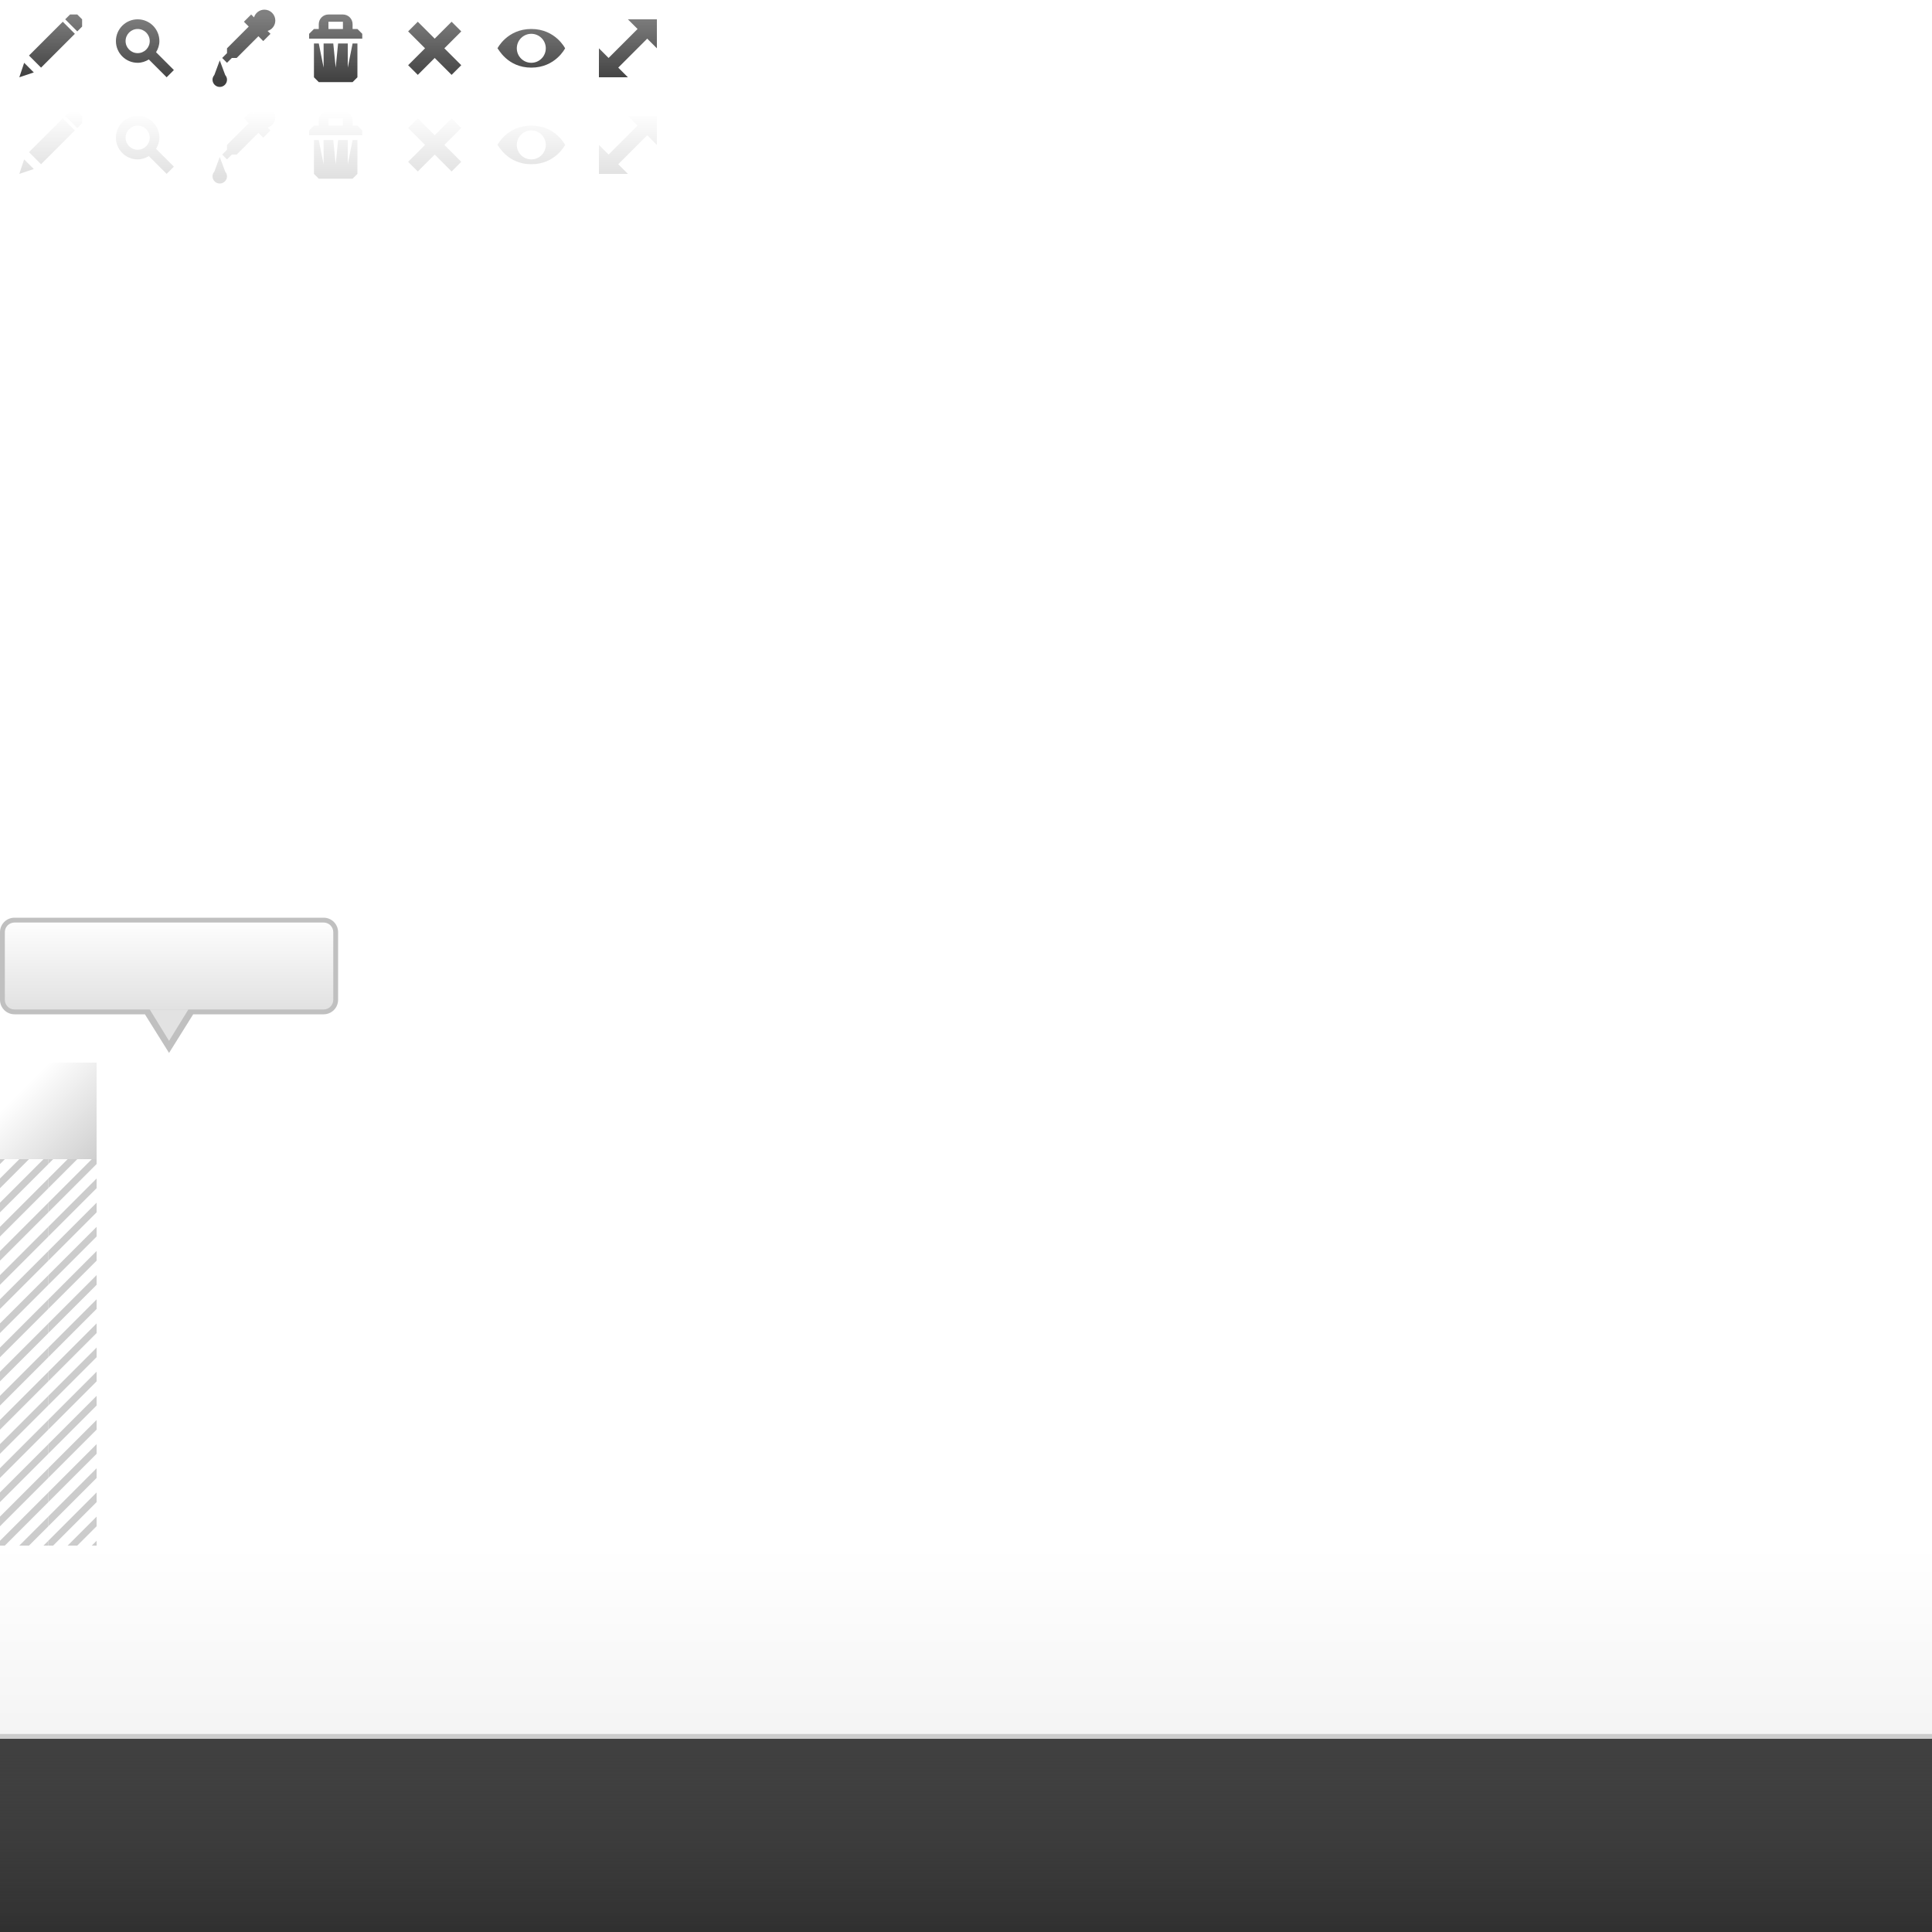
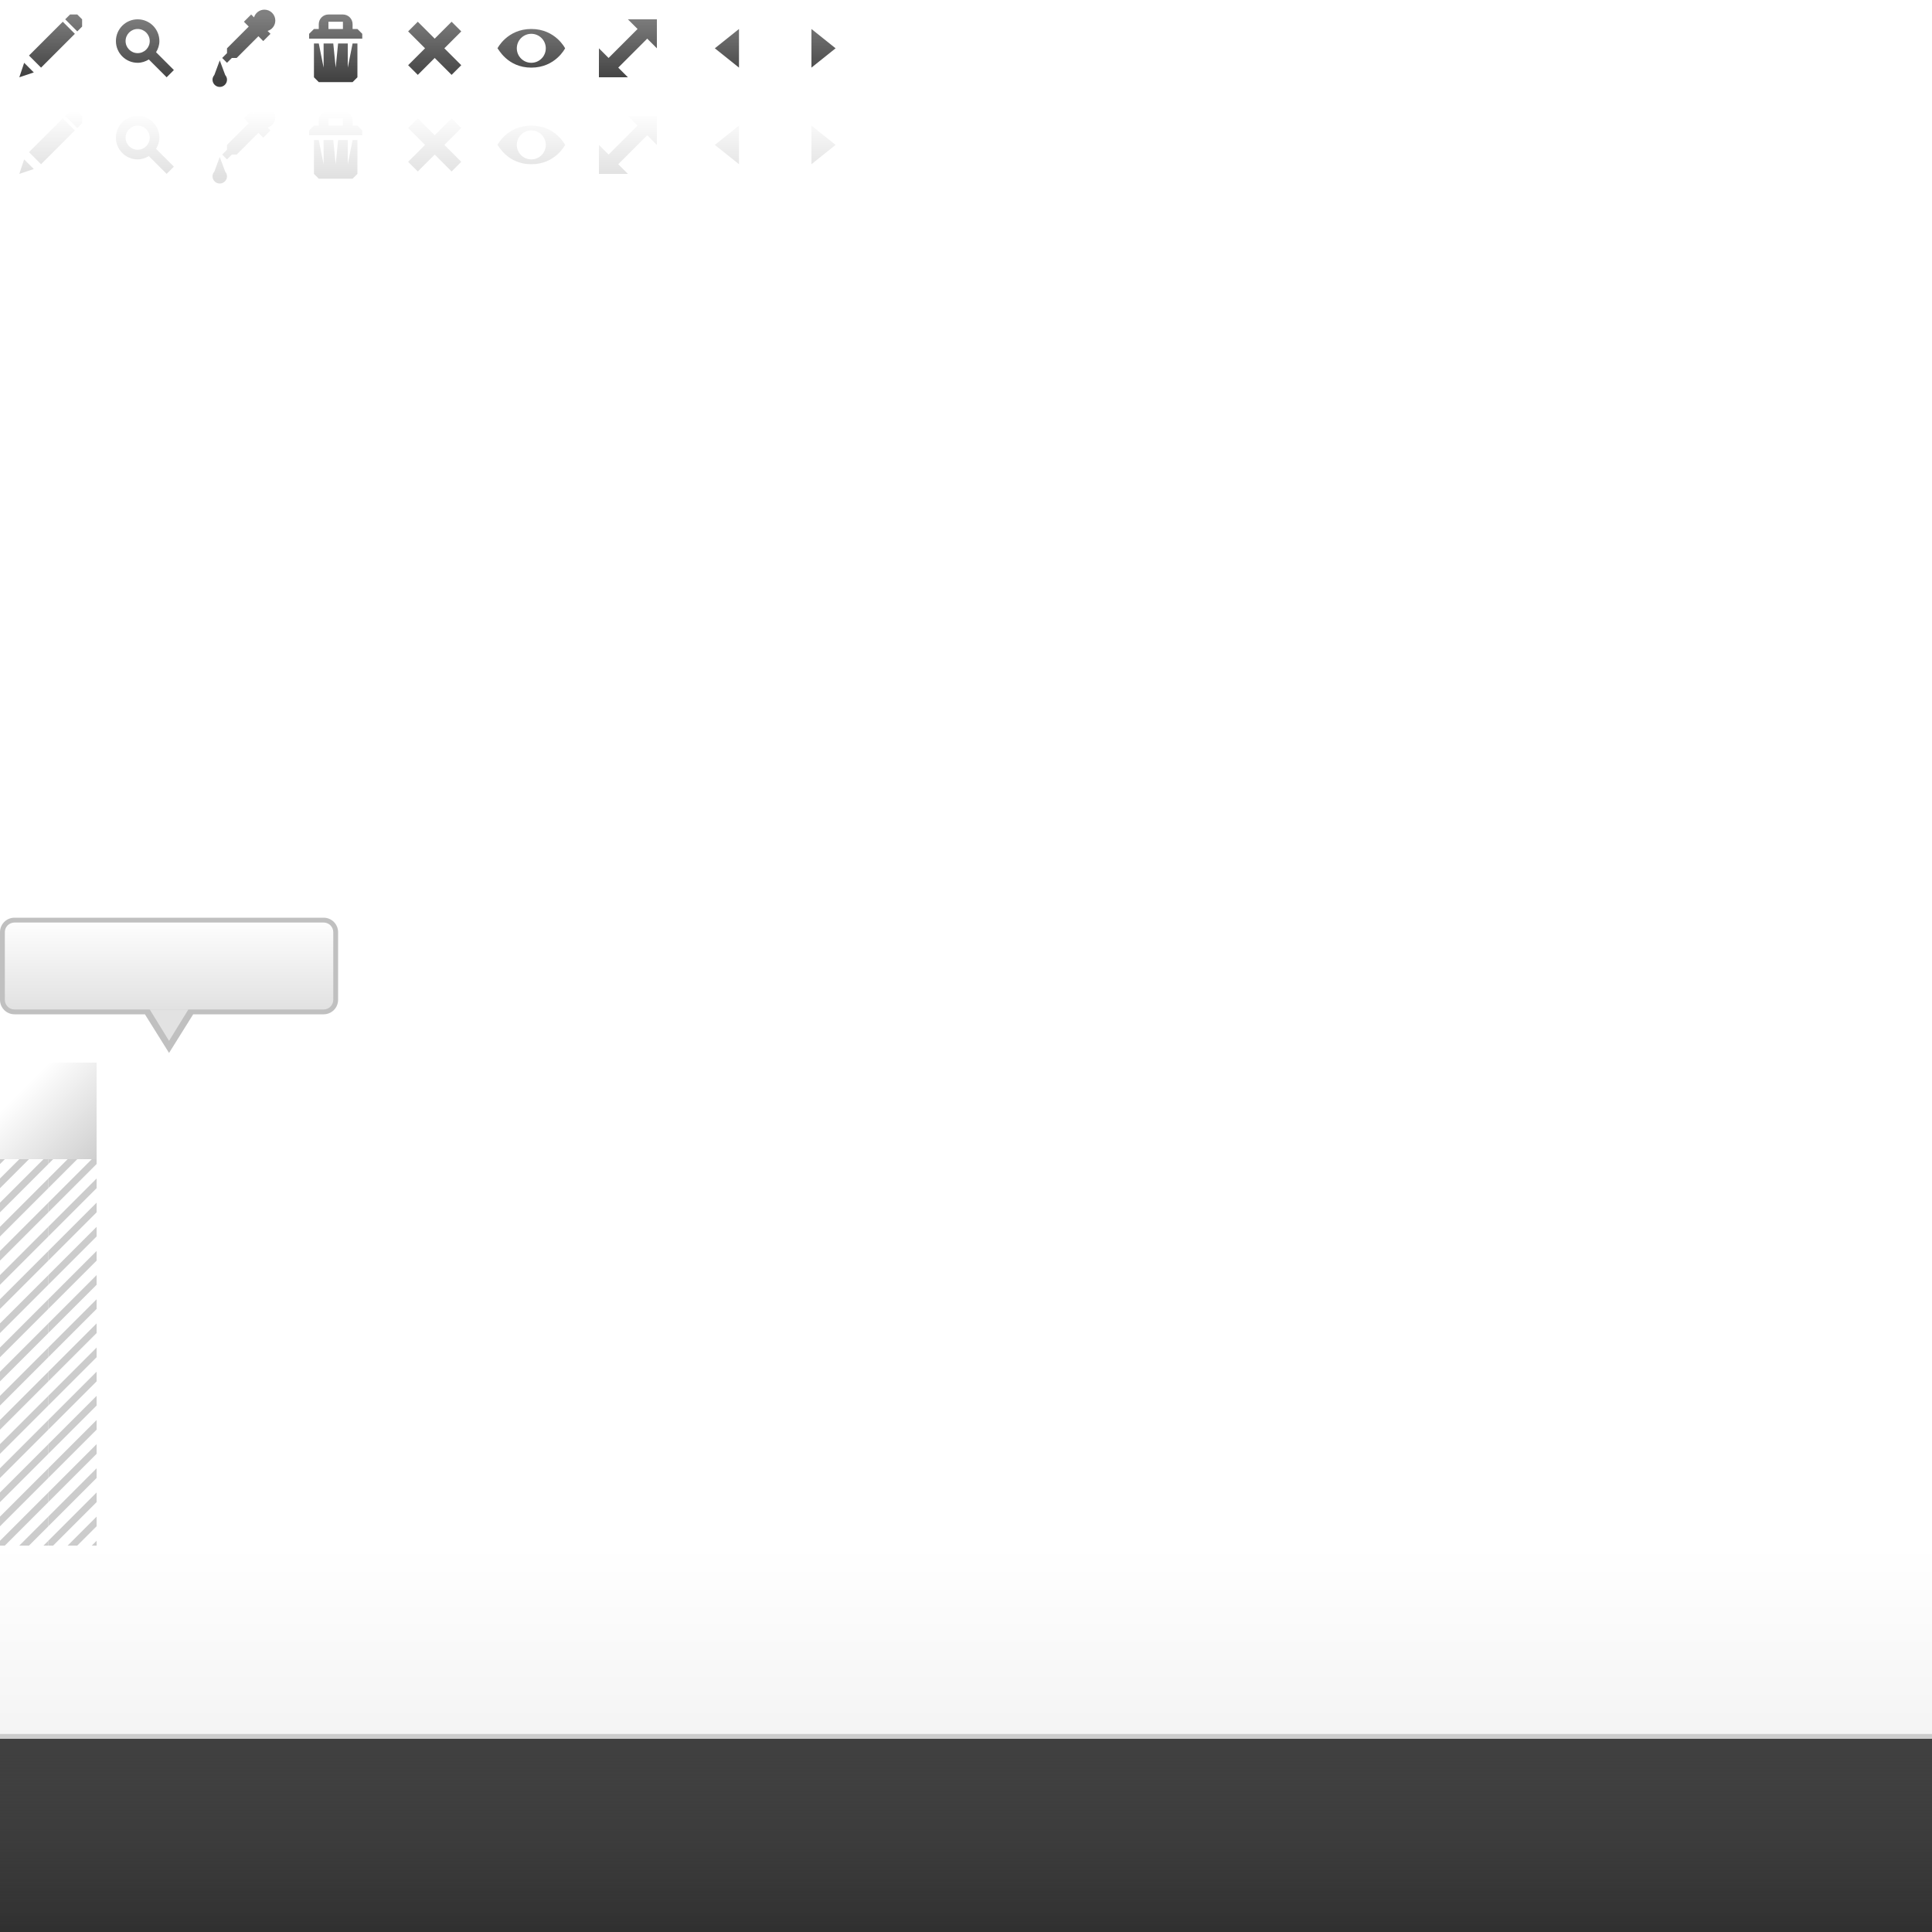
<svg xmlns="http://www.w3.org/2000/svg" xmlns:xlink="http://www.w3.org/1999/xlink" width="400" height="400" id="svg2" version="1.0">
  <defs id="defs4">
    <linearGradient id="linearGradient3212">
      <stop style="stop-color:#000000;stop-opacity:0.188" offset="0" id="stop3214" />
      <stop style="stop-color:#000000;stop-opacity:0;" offset="1" id="stop3216" />
    </linearGradient>
    <linearGradient id="linearGradient3234">
      <stop style="stop-color:#ffffff;stop-opacity:1" offset="0" id="stop3236" />
      <stop style="stop-color:#f4f4f4;stop-opacity:1" offset="1" id="stop3238" />
    </linearGradient>
    <linearGradient id="linearGradient3224">
      <stop style="stop-color:#ffffff;stop-opacity:1;" offset="0" id="stop3226" />
      <stop style="stop-color:#ffffff;stop-opacity:0;" offset="1" id="stop3228" />
    </linearGradient>
    <linearGradient id="linearGradient3186">
      <stop style="stop-color:#404040;stop-opacity:1" offset="0" id="stop3188" />
      <stop style="stop-color:#404040;stop-opacity:0" offset="1" id="stop3190" />
    </linearGradient>
    <linearGradient id="linearGradient3176">
      <stop style="stop-color:#404040;stop-opacity:1" offset="0" id="stop3178" />
      <stop style="stop-color:#303030;stop-opacity:1" offset="1" id="stop3180" />
    </linearGradient>
    <linearGradient id="linearGradient3203">
      <stop id="stop3205" offset="0" style="stop-color:#ffffff;stop-opacity:1" />
      <stop id="stop3207" offset="1" style="stop-color:#e0e0e0;stop-opacity:1" />
    </linearGradient>
    <linearGradient id="linearGradient3156">
      <stop style="stop-color:#808080;stop-opacity:1;" offset="0" id="stop3158" />
      <stop style="stop-color:#404040;stop-opacity:1" offset="1" id="stop3160" />
    </linearGradient>
    <linearGradient id="linearGradient3171">
      <stop style="stop-color:#808080;stop-opacity:1;" offset="0" id="stop3173" />
      <stop style="stop-color:#6a6a6a;stop-opacity:1" offset="1" id="stop3175" />
    </linearGradient>
    <linearGradient xlink:href="#linearGradient3171" id="linearGradient3177" x1="0" y1="20" x2="0" y2="40" gradientUnits="userSpaceOnUse" />
    <linearGradient xlink:href="#linearGradient3156" id="linearGradient3162" x1="4" y1="3" x2="4" y2="16" gradientUnits="userSpaceOnUse" />
    <linearGradient xlink:href="#linearGradient3156" id="linearGradient3170" x1="37" y1="3" x2="37" y2="17" gradientUnits="userSpaceOnUse" />
    <linearGradient xlink:href="#linearGradient3156" id="linearGradient3189" x1="53" y1="3" x2="53" y2="17" gradientUnits="userSpaceOnUse" gradientTransform="translate(5,0)" />
    <linearGradient xlink:href="#linearGradient3203" id="linearGradient3197" gradientUnits="userSpaceOnUse" x1="37" y1="3" x2="37" y2="17" gradientTransform="translate(0,20)" />
    <linearGradient xlink:href="#linearGradient3203" id="linearGradient3199" gradientUnits="userSpaceOnUse" x1="4" y1="3" x2="4" y2="16" gradientTransform="translate(0,20)" />
    <linearGradient xlink:href="#linearGradient3203" id="linearGradient3201" gradientUnits="userSpaceOnUse" gradientTransform="translate(5,20)" x1="53" y1="3" x2="53" y2="17" />
    <linearGradient xlink:href="#linearGradient3176" id="linearGradient3182" x1="0" y1="360" x2="0" y2="400" gradientUnits="userSpaceOnUse" />
    <linearGradient xlink:href="#linearGradient3186" id="linearGradient3192" x1="0" y1="360" x2="0" y2="400" gradientUnits="userSpaceOnUse" />
    <linearGradient xlink:href="#linearGradient3176" id="linearGradient3214" gradientUnits="userSpaceOnUse" x1="0" y1="360" x2="0" y2="400" />
    <linearGradient xlink:href="#linearGradient3186" id="linearGradient3216" gradientUnits="userSpaceOnUse" x1="0" y1="360" x2="0" y2="400" />
    <linearGradient xlink:href="#linearGradient3234" id="linearGradient3219" gradientUnits="userSpaceOnUse" x1="0" y1="360" x2="0" y2="400" gradientTransform="translate(0,-40)" />
    <linearGradient xlink:href="#linearGradient3224" id="linearGradient3230" x1="0" y1="320" x2="0" y2="360" gradientUnits="userSpaceOnUse" />
    <linearGradient xlink:href="#linearGradient3224" id="linearGradient3232" gradientUnits="userSpaceOnUse" x1="0" y1="320" x2="0" y2="360" gradientTransform="translate(31.94382,22.54858)" />
    <linearGradient xlink:href="#linearGradient3212" id="linearGradient3218" x1="20" y1="240" x2="5" y2="225" gradientUnits="userSpaceOnUse" />
    <linearGradient xlink:href="#linearGradient3203" id="linearGradient3220" x1="70" y1="190" x2="70" y2="218" gradientUnits="userSpaceOnUse" />
    <linearGradient xlink:href="#linearGradient3203" id="linearGradient3233" x1="70" y1="190" x2="70" y2="210" gradientUnits="userSpaceOnUse" />
    <linearGradient xlink:href="#linearGradient3156" id="linearGradient2450" gradientUnits="userSpaceOnUse" gradientTransform="matrix(-1,0,0,1,215,0)" x1="53" y1="3" x2="53" y2="17" />
+     <linearGradient xlink:href="#linearGradient3156" id="linearGradient2460" gradientUnits="userSpaceOnUse" gradientTransform="translate(86,0)" x1="53" y1="3" x2="53" y2="17" />
+     <linearGradient xlink:href="#linearGradient3203" id="linearGradient2462" gradientUnits="userSpaceOnUse" gradientTransform="matrix(-1,0,0,1,301,20)" x1="37" y1="3" x2="37" y2="17" />
+     <linearGradient xlink:href="#linearGradient3203" id="linearGradient2464" gradientUnits="userSpaceOnUse" gradientTransform="translate(20,20)" x1="37" y1="3" x2="37" y2="17" />
+     <linearGradient xlink:href="#linearGradient3156" id="linearGradient2466" gradientUnits="userSpaceOnUse" gradientTransform="matrix(-1,0,0,1,235,0)" x1="53" y1="3" x2="53" y2="17" />
  </defs>
  <g id="layer1">
    <rect style="fill:url(#linearGradient3219);fill-opacity:1.0;fill-rule:nonzero;stroke:none;stroke-width:0;stroke-linecap:butt;stroke-linejoin:round;marker:none;marker-start:none;marker-mid:none;marker-end:none;stroke-miterlimit:0;stroke-dasharray:none;stroke-dashoffset:0;stroke-opacity:1;visibility:visible;display:inline;overflow:visible;enable-background:accumulate" id="rect3210" width="400" height="40" x="0" y="320" />
    <path style="opacity:1;fill:url(#linearGradient3170);fill-opacity:1;fill-rule:nonzero;stroke:none;stroke-width:0;stroke-linecap:butt;stroke-linejoin:round;marker:none;marker-start:none;marker-mid:none;marker-end:none;stroke-miterlimit:0;stroke-dasharray:none;stroke-dashoffset:0;stroke-opacity:1;visibility:visible;display:inline;overflow:visible;enable-background:accumulate" d="M 28.5,4 C 26.016,4 24,6.016 24,8.5 C 24,10.984 26.016,13 28.5,13 C 29.357,13 30.131,12.729 30.812,12.312 L 34.5,16 L 36,14.5 L 32.312,10.812 C 32.729,10.131 33,9.357 33,8.5 C 33,6.016 30.984,4 28.5,4 z M 28.5,6 C 29.88,6 31,7.12 31,8.5 C 31,9.88 29.88,11 28.5,11 C 27.12,11 26,9.88 26,8.5 C 26,7.12 27.12,6 28.5,6 z" id="path2385" />
    <path style="opacity:1;fill:url(#linearGradient3162);fill-opacity:1;fill-rule:nonzero;stroke:none;stroke-width:0;stroke-linecap:butt;stroke-linejoin:round;marker:none;marker-start:none;marker-mid:none;marker-end:none;stroke-miterlimit:0;stroke-dasharray:none;stroke-dashoffset:0;stroke-opacity:1;visibility:visible;display:inline;overflow:visible;enable-background:accumulate" d="M 14.5,3 L 13.5,4 L 16,6.5 L 17,5.5 L 17,4 L 16,3 L 14.5,3 z M 13,4.5 L 6,11.5 L 8.5,14 L 15.5,7 L 13,4.5 z M 5,13 L 4,16 L 7,15 L 5,13 z" id="path3163" />
    <path style="opacity:1;fill:url(#linearGradient3189);fill-opacity:1;fill-rule:nonzero;stroke:none;stroke-width:0;stroke-linecap:butt;stroke-linejoin:round;marker:none;marker-start:none;marker-mid:none;marker-end:none;stroke-miterlimit:0;stroke-dasharray:none;stroke-dashoffset:0;stroke-opacity:1;visibility:visible;display:inline;overflow:visible;enable-background:accumulate" d="M 54.75,2 C 53.734,2 52.873,2.668 52.594,3.594 L 52,3 L 50.5,4.5 L 51.5,5.5 L 47,10 L 47,11 L 46,12 L 47,13 L 48,12 L 49,12 L 53.5,7.5 L 54.5,8.5 L 56,7 L 55.406,6.406 C 56.332,6.127 57,5.266 57,4.25 C 57,3.008 55.992,2 54.75,2 z M 45.5,12.5 L 44.375,15.531 C 44.149,15.794 44,16.126 44,16.5 C 44,17.328 44.672,18 45.5,18 C 46.328,18 47,17.328 47,16.5 C 47,16.126 46.851,15.794 46.625,15.531 L 45.5,12.5 z" id="path3172" />
    <path id="path3191" d="M 28.5,24 C 26.016,24 24,26.016 24,28.5 C 24,30.984 26.016,33 28.5,33 C 29.357,33 30.131,32.729 30.812,32.312 L 34.5,36 L 36,34.5 L 32.312,30.812 C 32.729,30.131 33,29.357 33,28.5 C 33,26.016 30.984,24 28.5,24 z M 28.5,26 C 29.88,26 31,27.12 31,28.5 C 31,29.88 29.88,31 28.5,31 C 27.12,31 26,29.88 26,28.5 C 26,27.12 27.12,26 28.5,26 z" style="opacity:1;fill:url(#linearGradient3197);fill-opacity:1.0;fill-rule:nonzero;stroke:none;stroke-width:0;stroke-linecap:butt;stroke-linejoin:round;marker:none;marker-start:none;marker-mid:none;marker-end:none;stroke-miterlimit:0;stroke-dasharray:none;stroke-dashoffset:0;stroke-opacity:1;visibility:visible;display:inline;overflow:visible;enable-background:accumulate" />
    <path id="path3193" d="M 14.5,23 L 13.5,24 L 16,26.5 L 17,25.5 L 17,24 L 16,23 L 14.5,23 z M 13,24.5 L 6,31.5 L 8.5,34 L 15.5,27 L 13,24.5 z M 5,33 L 4,36 L 7,35 L 5,33 z" style="opacity:1;fill:url(#linearGradient3199);fill-opacity:1.0;fill-rule:nonzero;stroke:none;stroke-width:0;stroke-linecap:butt;stroke-linejoin:round;marker:none;marker-start:none;marker-mid:none;marker-end:none;stroke-miterlimit:0;stroke-dasharray:none;stroke-dashoffset:0;stroke-opacity:1;visibility:visible;display:inline;overflow:visible;enable-background:accumulate" />
    <path id="path3195" d="M 54.75,22 C 53.734,22 52.873,22.668 52.594,23.594 L 52,23 L 50.5,24.5 L 51.5,25.5 L 47,30 L 47,31 L 46,32 L 47,33 L 48,32 L 49,32 L 53.5,27.5 L 54.5,28.5 L 56,27 L 55.406,26.406 C 56.332,26.127 57,25.266 57,24.25 C 57,23.008 55.992,22 54.75,22 z M 45.5,32.5 L 44.375,35.531 C 44.149,35.794 44,36.126 44,36.5 C 44,37.328 44.672,38 45.5,38 C 46.328,38 47,37.328 47,36.5 C 47,36.126 46.851,35.794 46.625,35.531 L 45.5,32.5 z" style="opacity:1;fill:url(#linearGradient3201);fill-opacity:1.0;fill-rule:nonzero;stroke:none;stroke-width:0;stroke-linecap:butt;stroke-linejoin:round;marker:none;marker-start:none;marker-mid:none;marker-end:none;stroke-miterlimit:0;stroke-dasharray:none;stroke-dashoffset:0;stroke-opacity:1;visibility:visible;display:inline;overflow:visible;enable-background:accumulate" />
    <path style="opacity:1;fill:url(#linearGradient3189);fill-opacity:1;fill-rule:nonzero;stroke:none;stroke-width:0;stroke-linecap:butt;stroke-linejoin:round;marker:none;marker-start:none;marker-mid:none;marker-end:none;stroke-miterlimit:0;stroke-dasharray:none;stroke-dashoffset:0;stroke-opacity:1;visibility:visible;display:inline;overflow:visible;enable-background:accumulate;color:#000000" d="M 68,3 C 66.896,3 66,3.896 66,5 L 66,6 L 65,6 L 64,7 L 64,8 L 75,8 L 75,7 L 74,6 L 73,6 L 73,5 C 73,3.896 72.104,3 71,3 L 68,3 z M 68,4.5 L 71,4.5 L 71,6 L 68,6 L 68,4.5 z M 65,9 L 65,16 L 66,17 L 73,17 L 74,16 L 74,9 L 73,9 L 72,14 L 72,9 L 70,9 L 69.5,14 L 69,9 L 67,9 L 67,14 L 66,9 L 65,9 z" id="rect2439" />
    <path id="path3259" d="M 68,23 C 66.896,23 66,23.896 66,25 L 66,26 L 65,26 L 64,27 L 64,28 L 75,28 L 75,27 L 74,26 L 73,26 L 73,25 C 73,23.896 72.104,23 71,23 L 68,23 z M 68,24.5 L 71,24.5 L 71,26 L 68,26 L 68,24.5 z M 65,29 L 65,36 L 66,37 L 73,37 L 74,36 L 74,29 L 73,29 L 72,34 L 72,29 L 70,29 L 69.5,34 L 69,29 L 67,29 L 67,34 L 66,29 L 65,29 z" style="opacity:1;fill:url(#linearGradient3197);fill-opacity:1;fill-rule:nonzero;stroke:none;stroke-width:0;stroke-linecap:butt;stroke-linejoin:round;marker:none;marker-start:none;marker-mid:none;marker-end:none;stroke-miterlimit:0;stroke-dasharray:none;stroke-dashoffset:0;stroke-opacity:1;visibility:visible;display:inline;overflow:visible;enable-background:accumulate;color:#000000" />
    <g id="g3194">
      <rect y="360" x="0" height="40" width="400" id="rect2404" style="opacity:1;fill:url(#linearGradient3182);fill-opacity:1;fill-rule:nonzero;stroke:none;stroke-width:0;stroke-linecap:butt;stroke-linejoin:round;marker:none;marker-start:none;marker-mid:none;marker-end:none;stroke-miterlimit:0;stroke-dasharray:none;stroke-dashoffset:0;stroke-opacity:1;visibility:visible;display:inline;overflow:visible;enable-background:accumulate" />
      <rect style="opacity:1;fill:url(#linearGradient3192);fill-opacity:1;fill-rule:nonzero;stroke:none;stroke-width:0;stroke-linecap:butt;stroke-linejoin:round;marker:none;marker-start:none;marker-mid:none;marker-end:none;stroke-miterlimit:0;stroke-dasharray:none;stroke-dashoffset:0;stroke-opacity:1;visibility:visible;display:inline;overflow:visible;enable-background:accumulate" id="rect3184" width="400" height="40" x="0" y="360" />
    </g>
    <rect y="359" x="0" height="1" width="400" id="rect3212" style="opacity:1;fill:#cccccc;fill-opacity:1;fill-rule:nonzero;stroke:none;stroke-width:0;stroke-linecap:butt;stroke-linejoin:round;marker:none;marker-start:none;marker-mid:none;marker-end:none;stroke-miterlimit:0;stroke-dasharray:none;stroke-dashoffset:0;stroke-opacity:1;visibility:visible;display:inline;overflow:visible;enable-background:accumulate" />
    <path style="opacity:1;fill:#cccccc;fill-opacity:1;fill-rule:nonzero;stroke:none;stroke-width:0;stroke-linecap:butt;stroke-linejoin:round;marker:none;marker-start:none;marker-mid:none;marker-end:none;stroke-miterlimit:0;stroke-dasharray:none;stroke-dashoffset:0;stroke-opacity:1;visibility:visible;display:inline;overflow:visible;enable-background:accumulate" d="M 0 240 L 0 241 L 1 240 L 0 240 z M 4 240 L 0 244 L 0 246 L 6 240 L 4 240 z M 9 240 L 0 249 L 0 250 L 0 251 L 1 250 L 10 241 L 10 240 L 9 240 z M 10 244 L 4 250 L 0 254 L 0 256 L 6 250 L 10 246 L 10 244 z M 10 249 L 9 250 L 0 259 L 0 260 L 0 261 L 1 260 L 10 251 L 10 250 L 10 249 z M 10 254 L 4 260 L 0 264 L 0 266 L 6 260 L 10 256 L 10 254 z M 10 259 L 9 260 L 0 269 L 0 270 L 0 271 L 1 270 L 10 261 L 10 260 L 10 259 z M 10 264 L 4 270 L 0 274 L 0 276 L 6 270 L 10 266 L 10 264 z M 10 269 L 9 270 L 0 279 L 0 280 L 0 281 L 1 280 L 10 271 L 10 270 L 10 269 z M 10 274 L 4 280 L 0 284 L 0 286 L 6 280 L 10 276 L 10 274 z M 10 279 L 9 280 L 0 289 L 0 290 L 0 291 L 1 290 L 10 281 L 10 280 L 10 279 z M 10 284 L 4 290 L 0 294 L 0 296 L 6 290 L 10 286 L 10 284 z M 10 289 L 9 290 L 0 299 L 0 300 L 0 301 L 1 300 L 10 291 L 10 290 L 10 289 z M 10 294 L 4 300 L 0 304 L 0 306 L 6 300 L 10 296 L 10 294 z M 10 299 L 9 300 L 0 309 L 0 310 L 0 311 L 1 310 L 10 301 L 10 300 L 10 299 z M 10 304 L 4 310 L 0 314 L 0 316 L 6 310 L 10 306 L 10 304 z M 10 309 L 9 310 L 0 319 L 0 320 L 1 320 L 10 311 L 10 310 L 10 309 z M 10 314 L 4 320 L 6 320 L 10 316 L 10 314 z M 10 319 L 9 320 L 10 320 L 10 319 z " id="path3319" />
    <path id="path3410" d="M 10,240 L 10,241 L 11,240 L 10,240 z M 14,240 L 10,244 L 10,246 L 16,240 L 14,240 z M 19,240 L 10,249 L 10,250 L 10,251 L 11,250 L 20,241 L 20,240 L 19,240 z M 20,244 L 14,250 L 10,254 L 10,256 L 16,250 L 20,246 L 20,244 z M 20,249 L 19,250 L 10,259 L 10,260 L 10,261 L 11,260 L 20,251 L 20,250 L 20,249 z M 20,254 L 14,260 L 10,264 L 10,266 L 16,260 L 20,256 L 20,254 z M 20,259 L 19,260 L 10,269 L 10,270 L 10,271 L 11,270 L 20,261 L 20,260 L 20,259 z M 20,264 L 14,270 L 10,274 L 10,276 L 16,270 L 20,266 L 20,264 z M 20,269 L 19,270 L 10,279 L 10,280 L 10,281 L 11,280 L 20,271 L 20,270 L 20,269 z M 20,274 L 14,280 L 10,284 L 10,286 L 16,280 L 20,276 L 20,274 z M 20,279 L 19,280 L 10,289 L 10,290 L 10,291 L 11,290 L 20,281 L 20,280 L 20,279 z M 20,284 L 14,290 L 10,294 L 10,296 L 16,290 L 20,286 L 20,284 z M 20,289 L 19,290 L 10,299 L 10,300 L 10,301 L 11,300 L 20,291 L 20,290 L 20,289 z M 20,294 L 14,300 L 10,304 L 10,306 L 16,300 L 20,296 L 20,294 z M 20,299 L 19,300 L 10,309 L 10,310 L 10,311 L 11,310 L 20,301 L 20,300 L 20,299 z M 20,304 L 14,310 L 10,314 L 10,316 L 16,310 L 20,306 L 20,304 z M 20,309 L 19,310 L 10,319 L 10,320 L 11,320 L 20,311 L 20,310 L 20,309 z M 20,314 L 14,320 L 16,320 L 20,316 L 20,314 z M 20,319 L 19,320 L 20,320 L 20,319 z" style="opacity:1;fill:#cccccc;fill-opacity:1;fill-rule:nonzero;stroke:none;stroke-width:0;stroke-linecap:butt;stroke-linejoin:round;marker:none;marker-start:none;marker-mid:none;marker-end:none;stroke-miterlimit:0;stroke-dasharray:none;stroke-dashoffset:0;stroke-opacity:1;visibility:visible;display:inline;overflow:visible;enable-background:accumulate" />
    <path style="opacity:1;fill:url(#linearGradient3189);fill-opacity:1;fill-rule:nonzero;stroke:none;stroke-width:0;stroke-linecap:butt;stroke-linejoin:round;marker:none;marker-start:none;marker-mid:none;marker-end:none;stroke-miterlimit:0;stroke-dasharray:none;stroke-dashoffset:0;stroke-opacity:1;visibility:visible;display:inline;overflow:visible;enable-background:accumulate;color:#000000" d="M 86.5 4.5 L 84.5 6.5 L 88 10 L 84.5 13.5 L 86.5 15.5 L 90 12 L 93.5 15.5 L 95.5 13.5 L 92 10 L 95.5 6.5 L 93.5 4.5 L 90 8 L 86.5 4.5 z " id="path2431" />
    <path id="path2436" d="M 86.5,24.5 L 84.5,26.5 L 88,30 L 84.5,33.5 L 86.5,35.5 L 90,32 L 93.5,35.5 L 95.5,33.5 L 92,30 L 95.5,26.5 L 93.5,24.5 L 90,28 L 86.5,24.5 z" style="opacity:1;fill:url(#linearGradient3197);fill-opacity:1;fill-rule:nonzero;stroke:none;stroke-width:0;stroke-linecap:butt;stroke-linejoin:round;marker:none;marker-start:none;marker-mid:none;marker-end:none;stroke-miterlimit:0;stroke-dasharray:none;stroke-dashoffset:0;stroke-opacity:1;visibility:visible;display:inline;overflow:visible;enable-background:accumulate;color:#000000" />
    <rect style="opacity:1;fill:url(#linearGradient3218);fill-opacity:1;fill-rule:nonzero;stroke:none;stroke-width:0;stroke-linecap:butt;stroke-linejoin:round;marker:none;marker-start:none;marker-mid:none;marker-end:none;stroke-miterlimit:0;stroke-dasharray:none;stroke-dashoffset:0;stroke-opacity:1;visibility:visible;display:inline;overflow:visible;enable-background:accumulate" id="rect2440" width="20" height="20" x="0" y="220" />
    <g id="g3237">
      <path style="opacity:1;fill:#c0c0c0;fill-opacity:1;fill-rule:nonzero;stroke:none;stroke-width:0;stroke-linecap:butt;stroke-linejoin:round;marker:none;marker-start:none;marker-mid:none;marker-end:none;stroke-miterlimit:0;stroke-dasharray:none;stroke-dashoffset:0;stroke-opacity:1;visibility:visible;display:inline;overflow:visible;enable-background:accumulate" d="M 3,190 C 1.338,190 -2.6111925e-18,191.338 0,193 L 0,207 C 0,208.662 1.338,210 3,210 L 30,210 L 35,218 L 40,210 L 67,210 C 68.662,210 70,208.662 70,207 L 70,193 C 70,191.338 68.662,190 67,190 L 3,190 z" id="path3222" />
      <rect rx="2" ry="2" y="191" x="1" height="18" width="68" id="rect3224" style="opacity:1;fill:url(#linearGradient3233);fill-opacity:1;fill-rule:nonzero;stroke:none;stroke-width:0;stroke-linecap:butt;stroke-linejoin:round;marker:none;marker-start:none;marker-mid:none;marker-end:none;stroke-miterlimit:0;stroke-dasharray:none;stroke-dashoffset:0;stroke-opacity:1;visibility:visible;display:inline;overflow:visible;enable-background:accumulate" />
      <path id="path3235" d="M 31,209 L 35,215.5 L 39,209" style="opacity:1;fill:#e2e2e2;fill-opacity:1;fill-rule:nonzero;stroke:none;stroke-width:0;stroke-linecap:butt;stroke-linejoin:round;marker:none;marker-start:none;marker-mid:none;marker-end:none;stroke-miterlimit:0;stroke-dasharray:none;stroke-dashoffset:0;stroke-opacity:1;visibility:visible;display:inline;overflow:visible;enable-background:accumulate" />
    </g>
    <path style="opacity:1;fill:url(#linearGradient3189);fill-opacity:1;fill-rule:nonzero;stroke:none;stroke-width:0;stroke-linecap:butt;stroke-linejoin:round;marker:none;marker-start:none;marker-mid:none;marker-end:none;stroke-miterlimit:0;stroke-dasharray:none;stroke-dashoffset:0;stroke-opacity:1;visibility:visible;display:inline;overflow:visible;enable-background:accumulate;color:#000000" d="M 110 6 C 105 6 103 10 103 10 C 103.134 10.014 105 14 110 14 C 115 14 117 10 117 10 C 117 10 115 6 110 6 z M 110 7 C 111.656 7 113 8.344 113 10 C 113 11.656 111.656 13 110 13 C 108.344 13 107 11.656 107 10 C 107 8.344 108.344 7 110 7 z " id="path2445" />
    <path id="path3220" d="M 110,26 C 105,26 103,30 103,30 C 103.134,30.014 105,34 110,34 C 115,34 117,30 117,30 C 117,30 115,26 110,26 z M 110,27 C 111.656,27 113,28.344 113,30 C 113,31.656 111.656,33 110,33 C 108.344,33 107,31.656 107,30 C 107,28.344 108.344,27 110,27 z" style="opacity:1;fill:url(#linearGradient3197);fill-opacity:1;fill-rule:nonzero;stroke:none;stroke-width:0;stroke-linecap:butt;stroke-linejoin:round;marker:none;marker-start:none;marker-mid:none;marker-end:none;stroke-miterlimit:0;stroke-dasharray:none;stroke-dashoffset:0;stroke-opacity:1;visibility:visible;display:inline;overflow:visible;enable-background:accumulate;color:#000000" />
    <path style="opacity:1;fill:url(#linearGradient2450);fill-opacity:1;fill-rule:nonzero;stroke:none;stroke-width:0;stroke-linecap:butt;stroke-linejoin:round;marker:none;marker-start:none;marker-mid:none;marker-end:none;stroke-miterlimit:0;stroke-dasharray:none;stroke-dashoffset:0;stroke-opacity:1;visibility:visible;display:inline;overflow:visible;enable-background:accumulate" d="M 130 4 L 132 6 L 126 12 L 124 10 L 124 16 L 130 16 L 128 14 L 134 8 L 136 10 L 136 4 L 130 4 z " id="path2446" />
    <path id="path2457" d="M 130,24 L 132,26 L 126,32 L 124,30 L 124,36 L 130,36 L 128,34 L 134,28 L 136,30 L 136,24 L 130,24 z" style="opacity:1;fill:url(#linearGradient3197);fill-opacity:1;fill-rule:nonzero;stroke:none;stroke-width:0;stroke-linecap:butt;stroke-linejoin:round;marker:none;marker-start:none;marker-mid:none;marker-end:none;stroke-miterlimit:0;stroke-dasharray:none;stroke-dashoffset:0;stroke-opacity:1;visibility:visible;display:inline;overflow:visible;enable-background:accumulate;color:#000000" />
+     <path style="opacity:1;fill:url(#linearGradient2466);fill-opacity:1;fill-rule:nonzero;stroke:none;stroke-width:0;stroke-linecap:butt;stroke-linejoin:round;marker:none;marker-start:none;marker-mid:none;marker-end:none;stroke-miterlimit:0;stroke-dasharray:none;stroke-dashoffset:0;stroke-opacity:1;visibility:visible;display:inline;overflow:visible;enable-background:accumulate" d="M 168,6 L 173,10 L 168,14 L 168,14" id="path2448" />
+     <path id="path2450" d="M 168,26 L 173,30 L 168,34 L 168,34" style="opacity:1;fill:url(#linearGradient2464);fill-opacity:1;fill-rule:nonzero;stroke:none;stroke-width:0;stroke-linecap:butt;stroke-linejoin:round;marker:none;marker-start:none;marker-mid:none;marker-end:none;stroke-miterlimit:0;stroke-dasharray:none;stroke-dashoffset:0;stroke-opacity:1;visibility:visible;display:inline;overflow:visible;enable-background:accumulate" />
+     <path id="path2456" d="M 153,6 L 148,10 L 153,14 L 153,14" style="opacity:1;fill:url(#linearGradient2460);fill-opacity:1;fill-rule:nonzero;stroke:none;stroke-width:0;stroke-linecap:butt;stroke-linejoin:round;marker:none;marker-start:none;marker-mid:none;marker-end:none;stroke-miterlimit:0;stroke-dasharray:none;stroke-dashoffset:0;stroke-opacity:1;visibility:visible;display:inline;overflow:visible;enable-background:accumulate" />
+     <path style="opacity:1;fill:url(#linearGradient2462);fill-opacity:1;fill-rule:nonzero;stroke:none;stroke-width:0;stroke-linecap:butt;stroke-linejoin:round;marker:none;marker-start:none;marker-mid:none;marker-end:none;stroke-miterlimit:0;stroke-dasharray:none;stroke-dashoffset:0;stroke-opacity:1;visibility:visible;display:inline;overflow:visible;enable-background:accumulate" d="M 153,26 L 148,30 L 153,34 L 153,34" id="path2458" />
  </g>
</svg>
